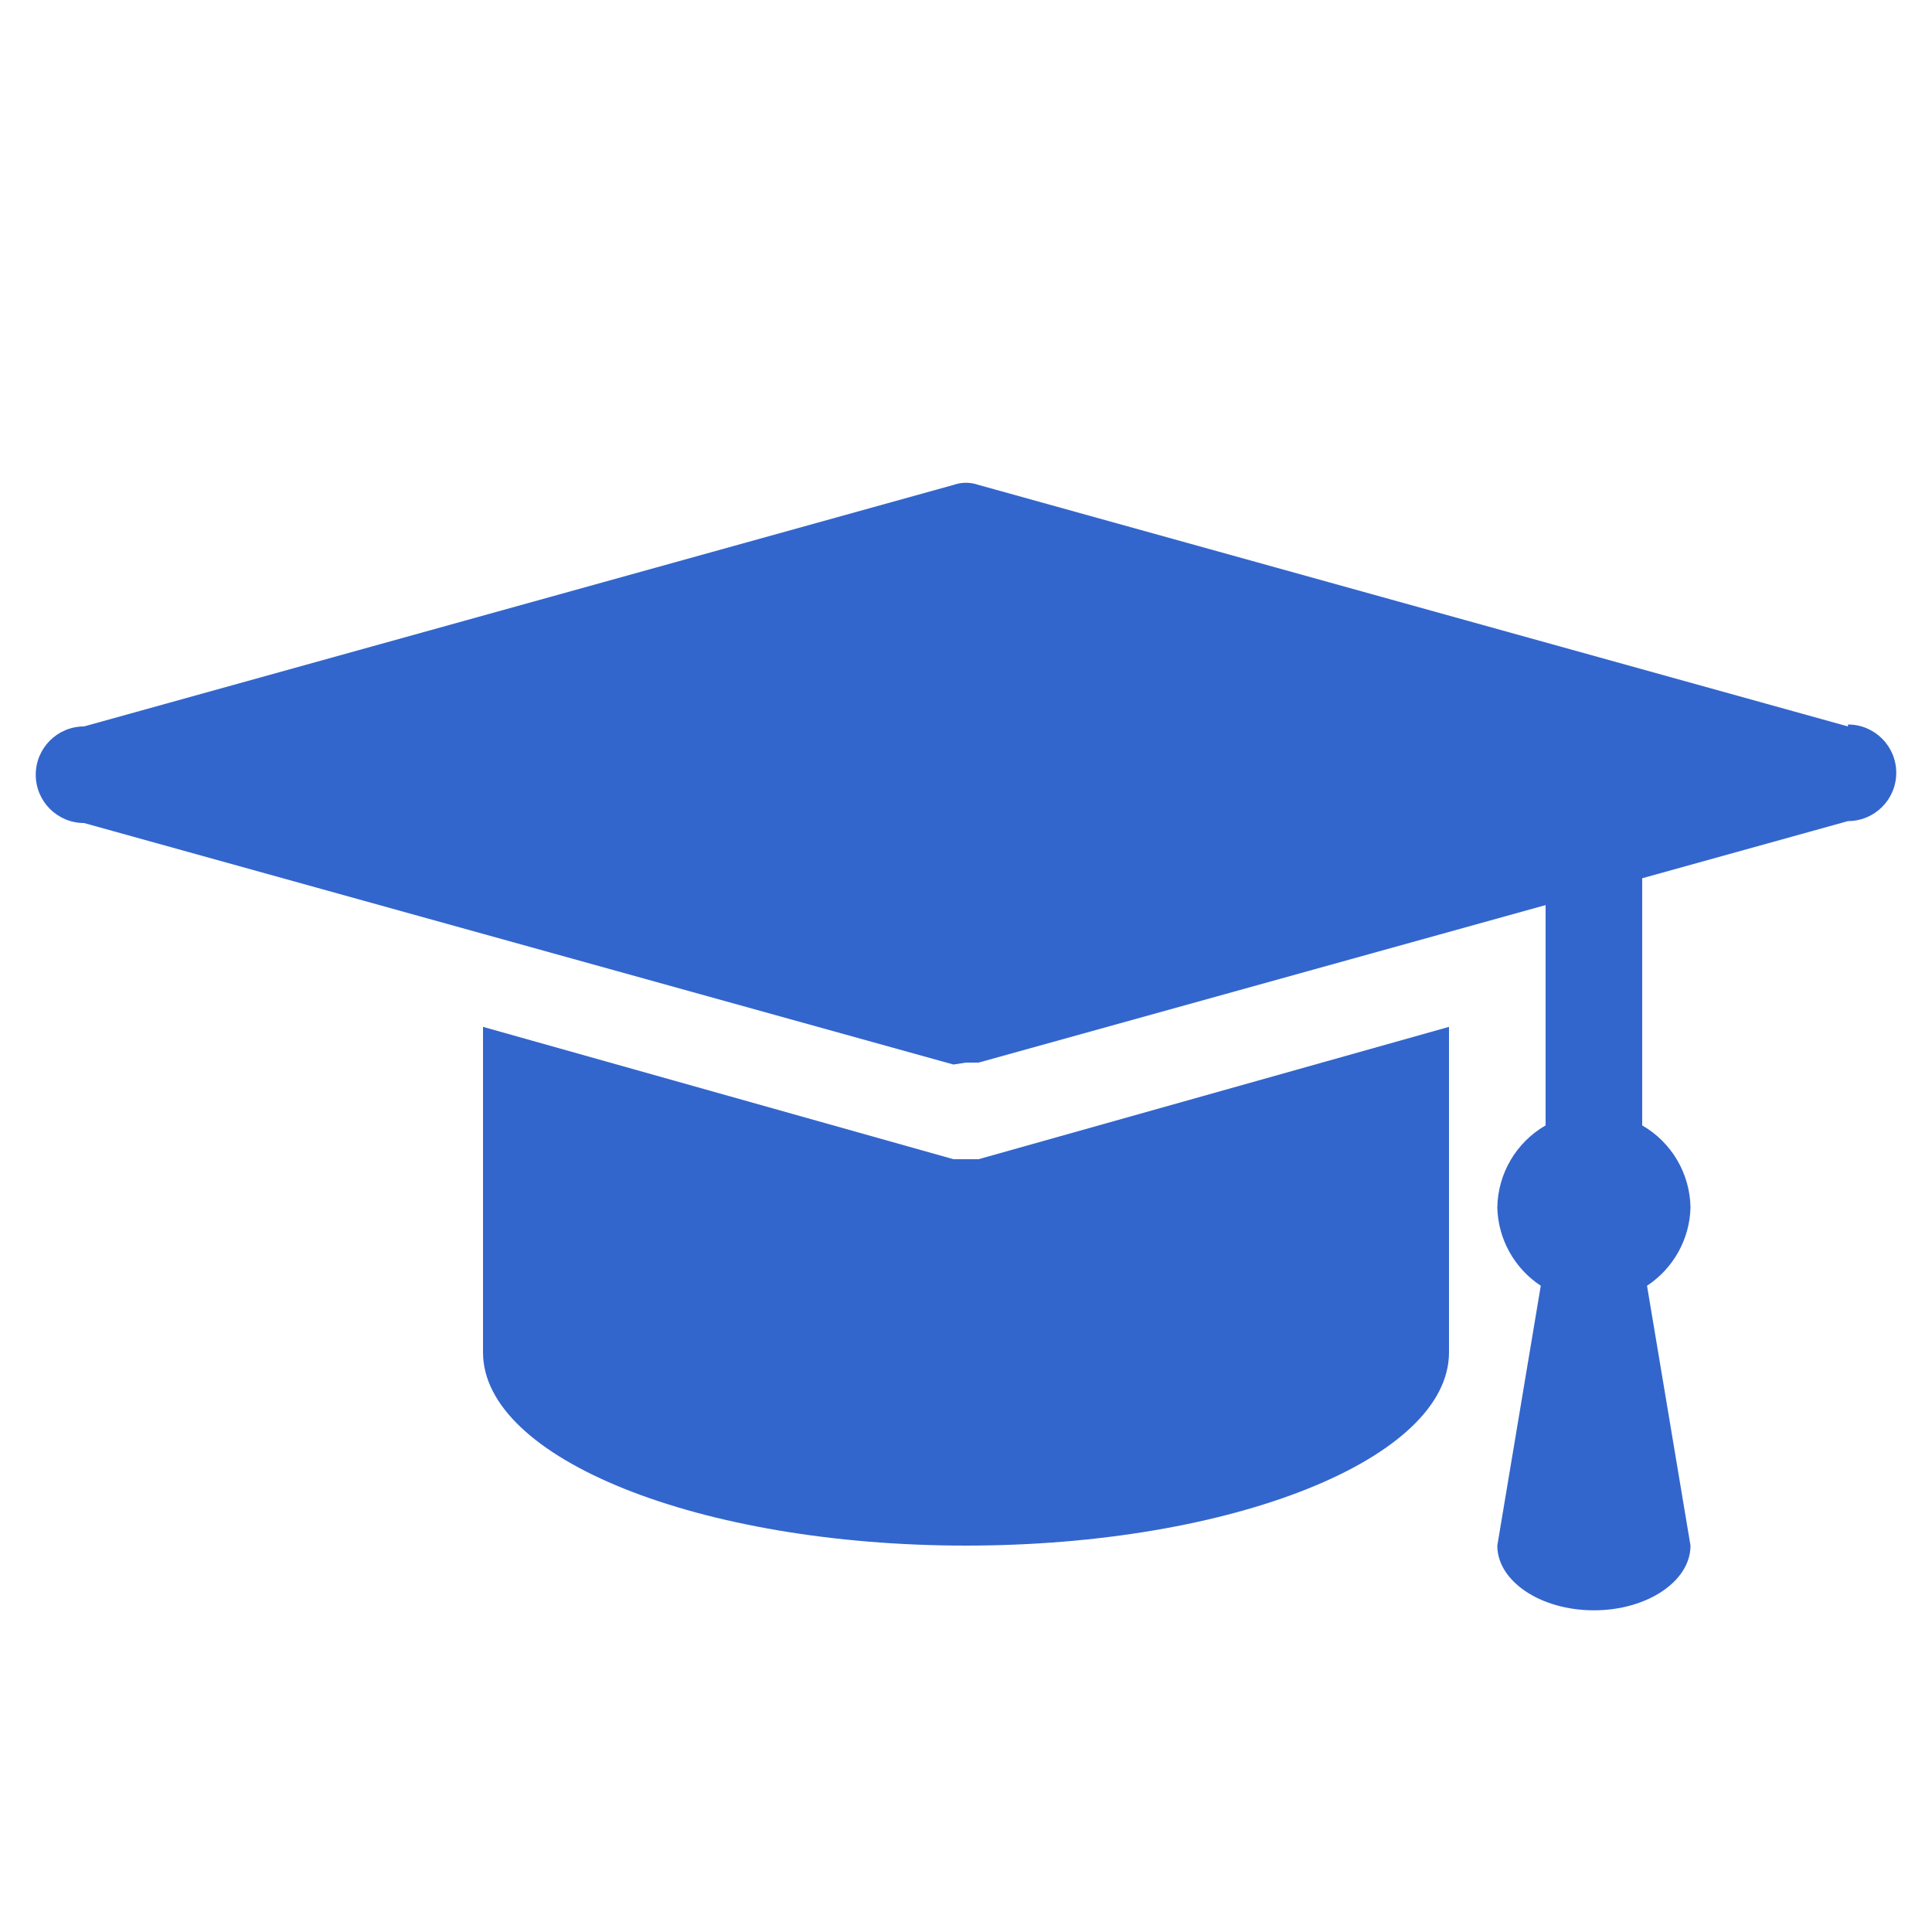
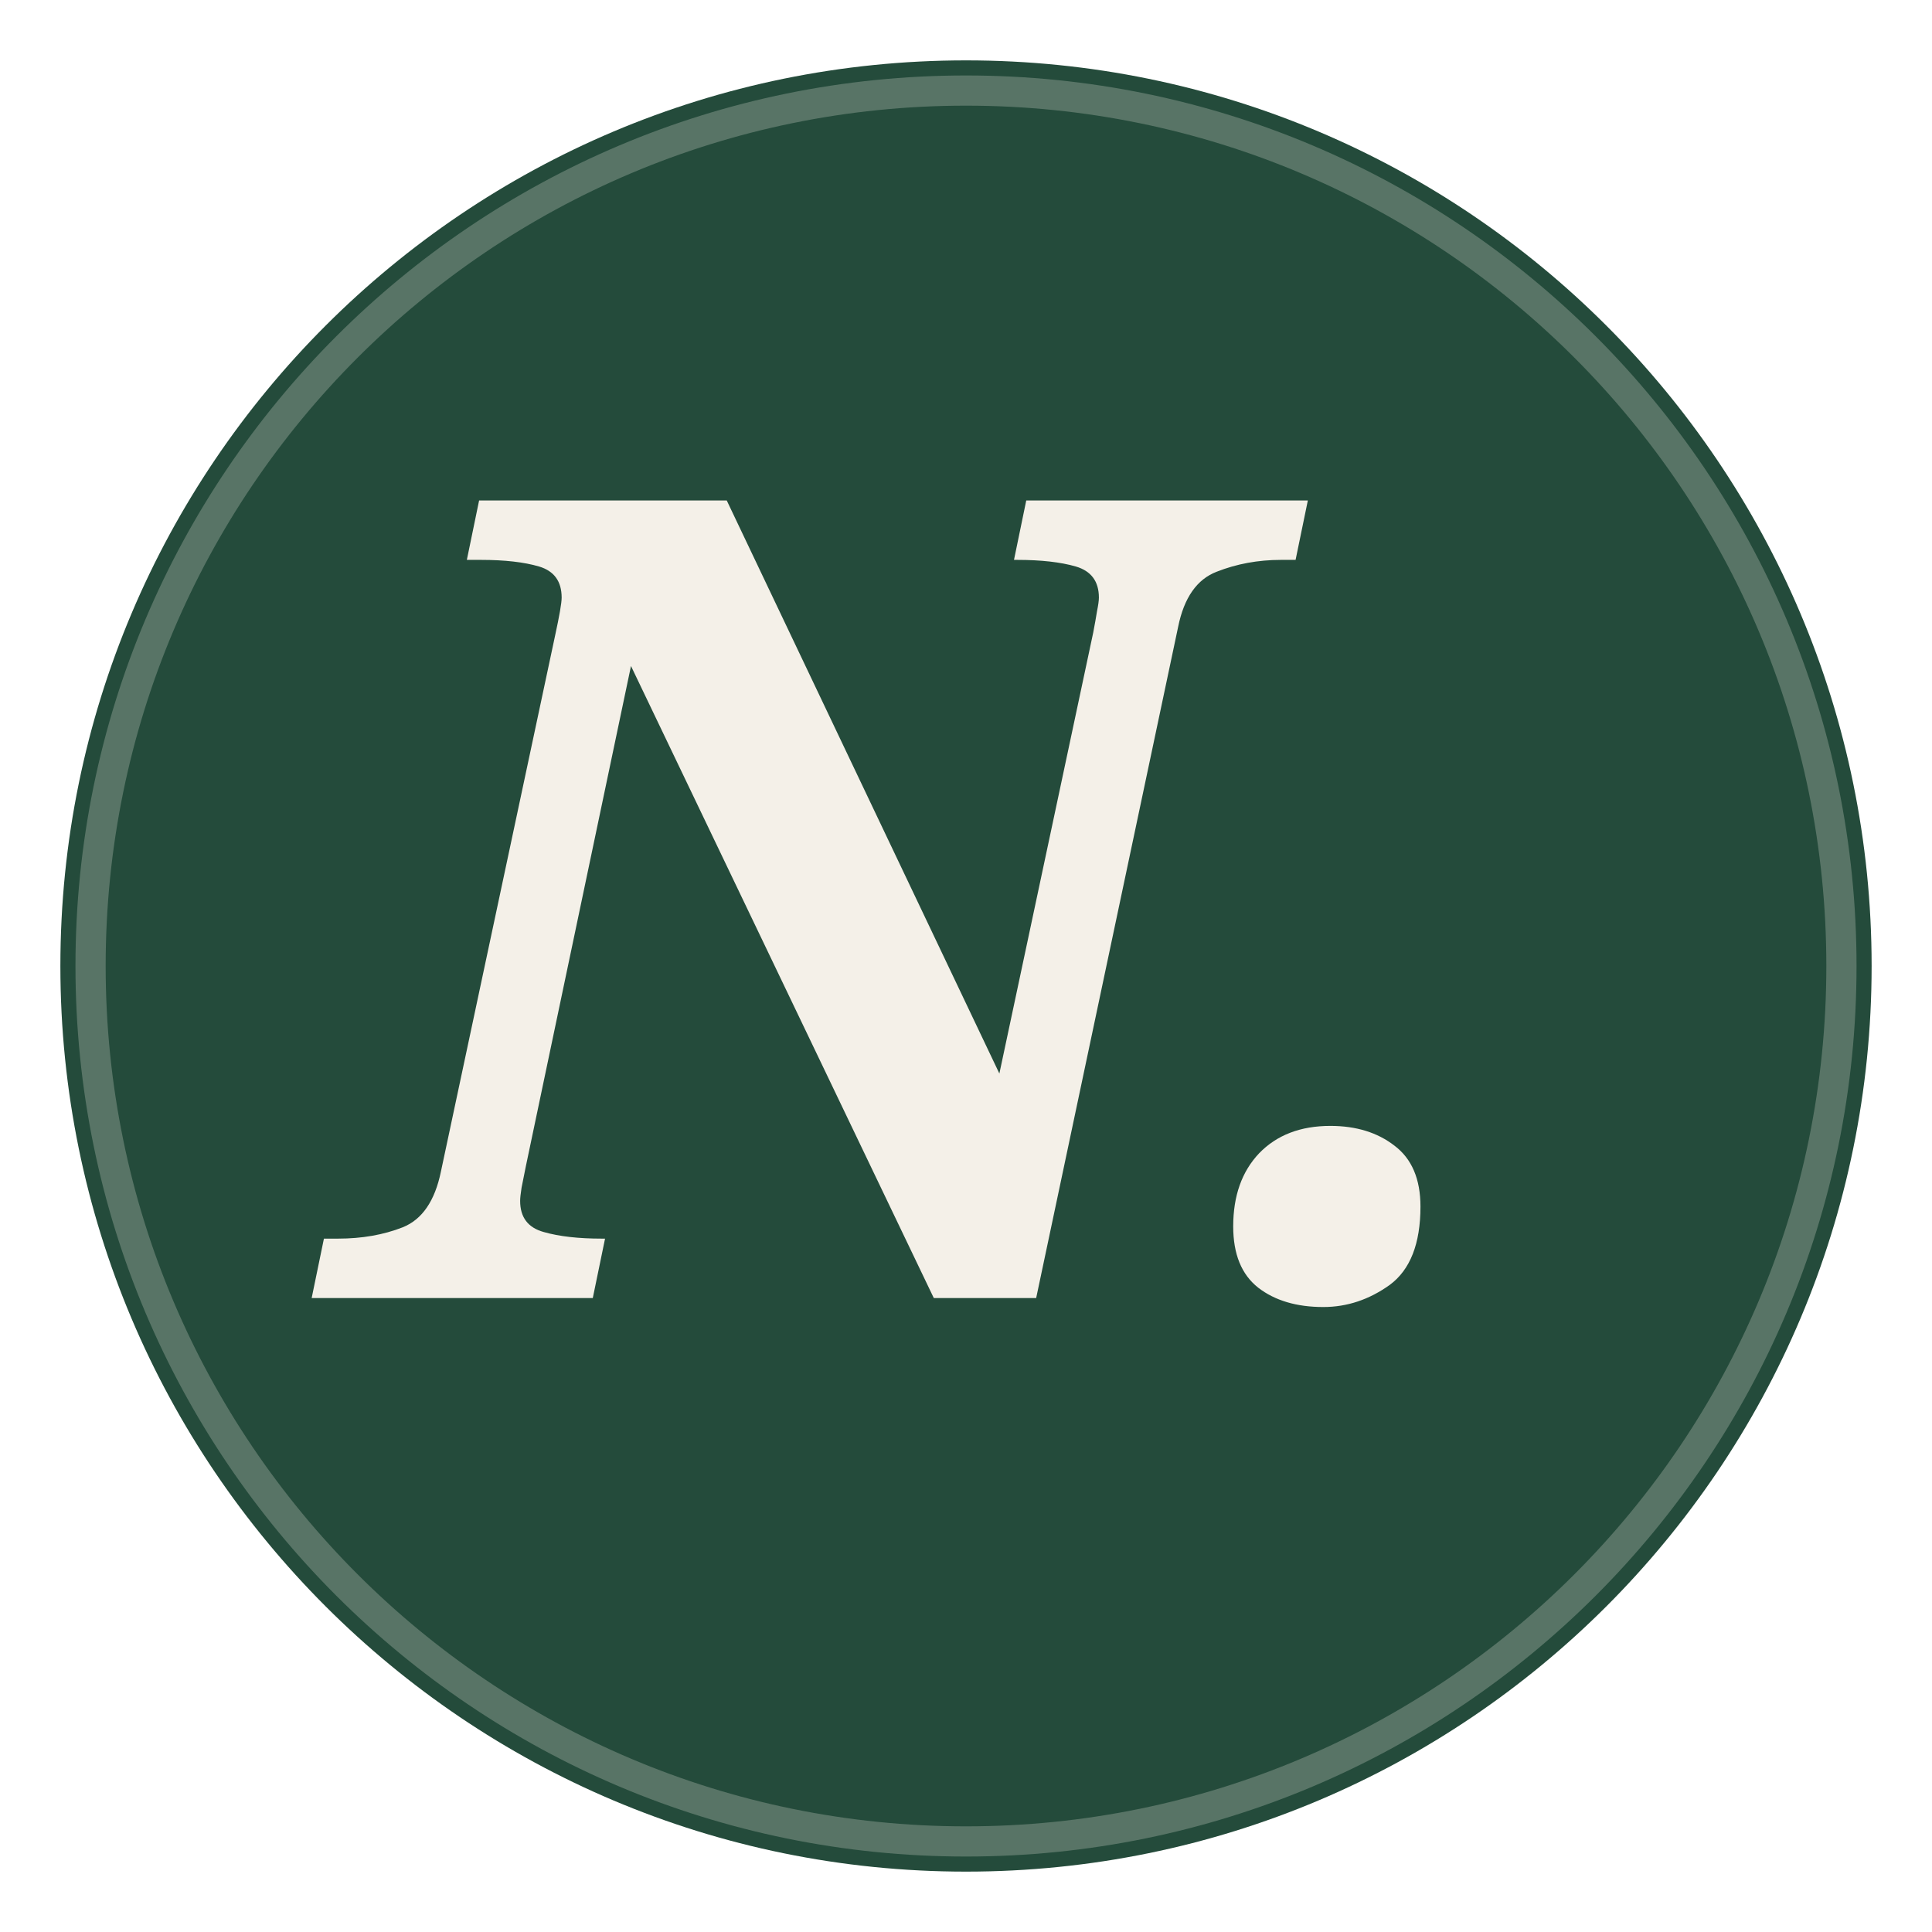
- <svg xmlns="http://www.w3.org/2000/svg" viewBox="2 2 20 20">
-   <path d="M12.13,14,12,14l-.13,0L7,12.63V16c0,1.1,2.24,2,5,2s5-.9,5-2V12.63Z" fill="#36c" />
-   <path d="M21.13,9.52l-9-2.5a.39.39,0,0,0-.26,0l-9,2.5a.5.5,0,0,0,0,1l9,2.5L12,13l.13,0,9-2.5a.5.5,0,0,0,0-1Z" fill="#36c" />
-   <path d="M19.5,14.5a1,1,0,0,0-.5-.85V10H18v3.65a1,1,0,0,0-.5.85,1,1,0,0,0,.45.81L17.5,18c0,.37.45.67,1,.67s1-.3,1-.67l-.45-2.69A1,1,0,0,0,19.5,14.5Z" fill="#36c" />
+ <svg xmlns="http://www.w3.org/2000/svg" viewBox="0 0 64 64" role="img" aria-labelledby="title">
+   <circle cx="32" cy="32" r="30" fill="#244b3b" />
+   <circle cx="32" cy="32" r="29" fill="none" stroke="#f4f0e8" stroke-opacity=".25" />
+   <text x="31" y="43" fill="#f4f0e8" font-family="Georgia, serif" font-size="37" font-style="italic" font-weight="700" text-anchor="middle">N.</text>
</svg>
